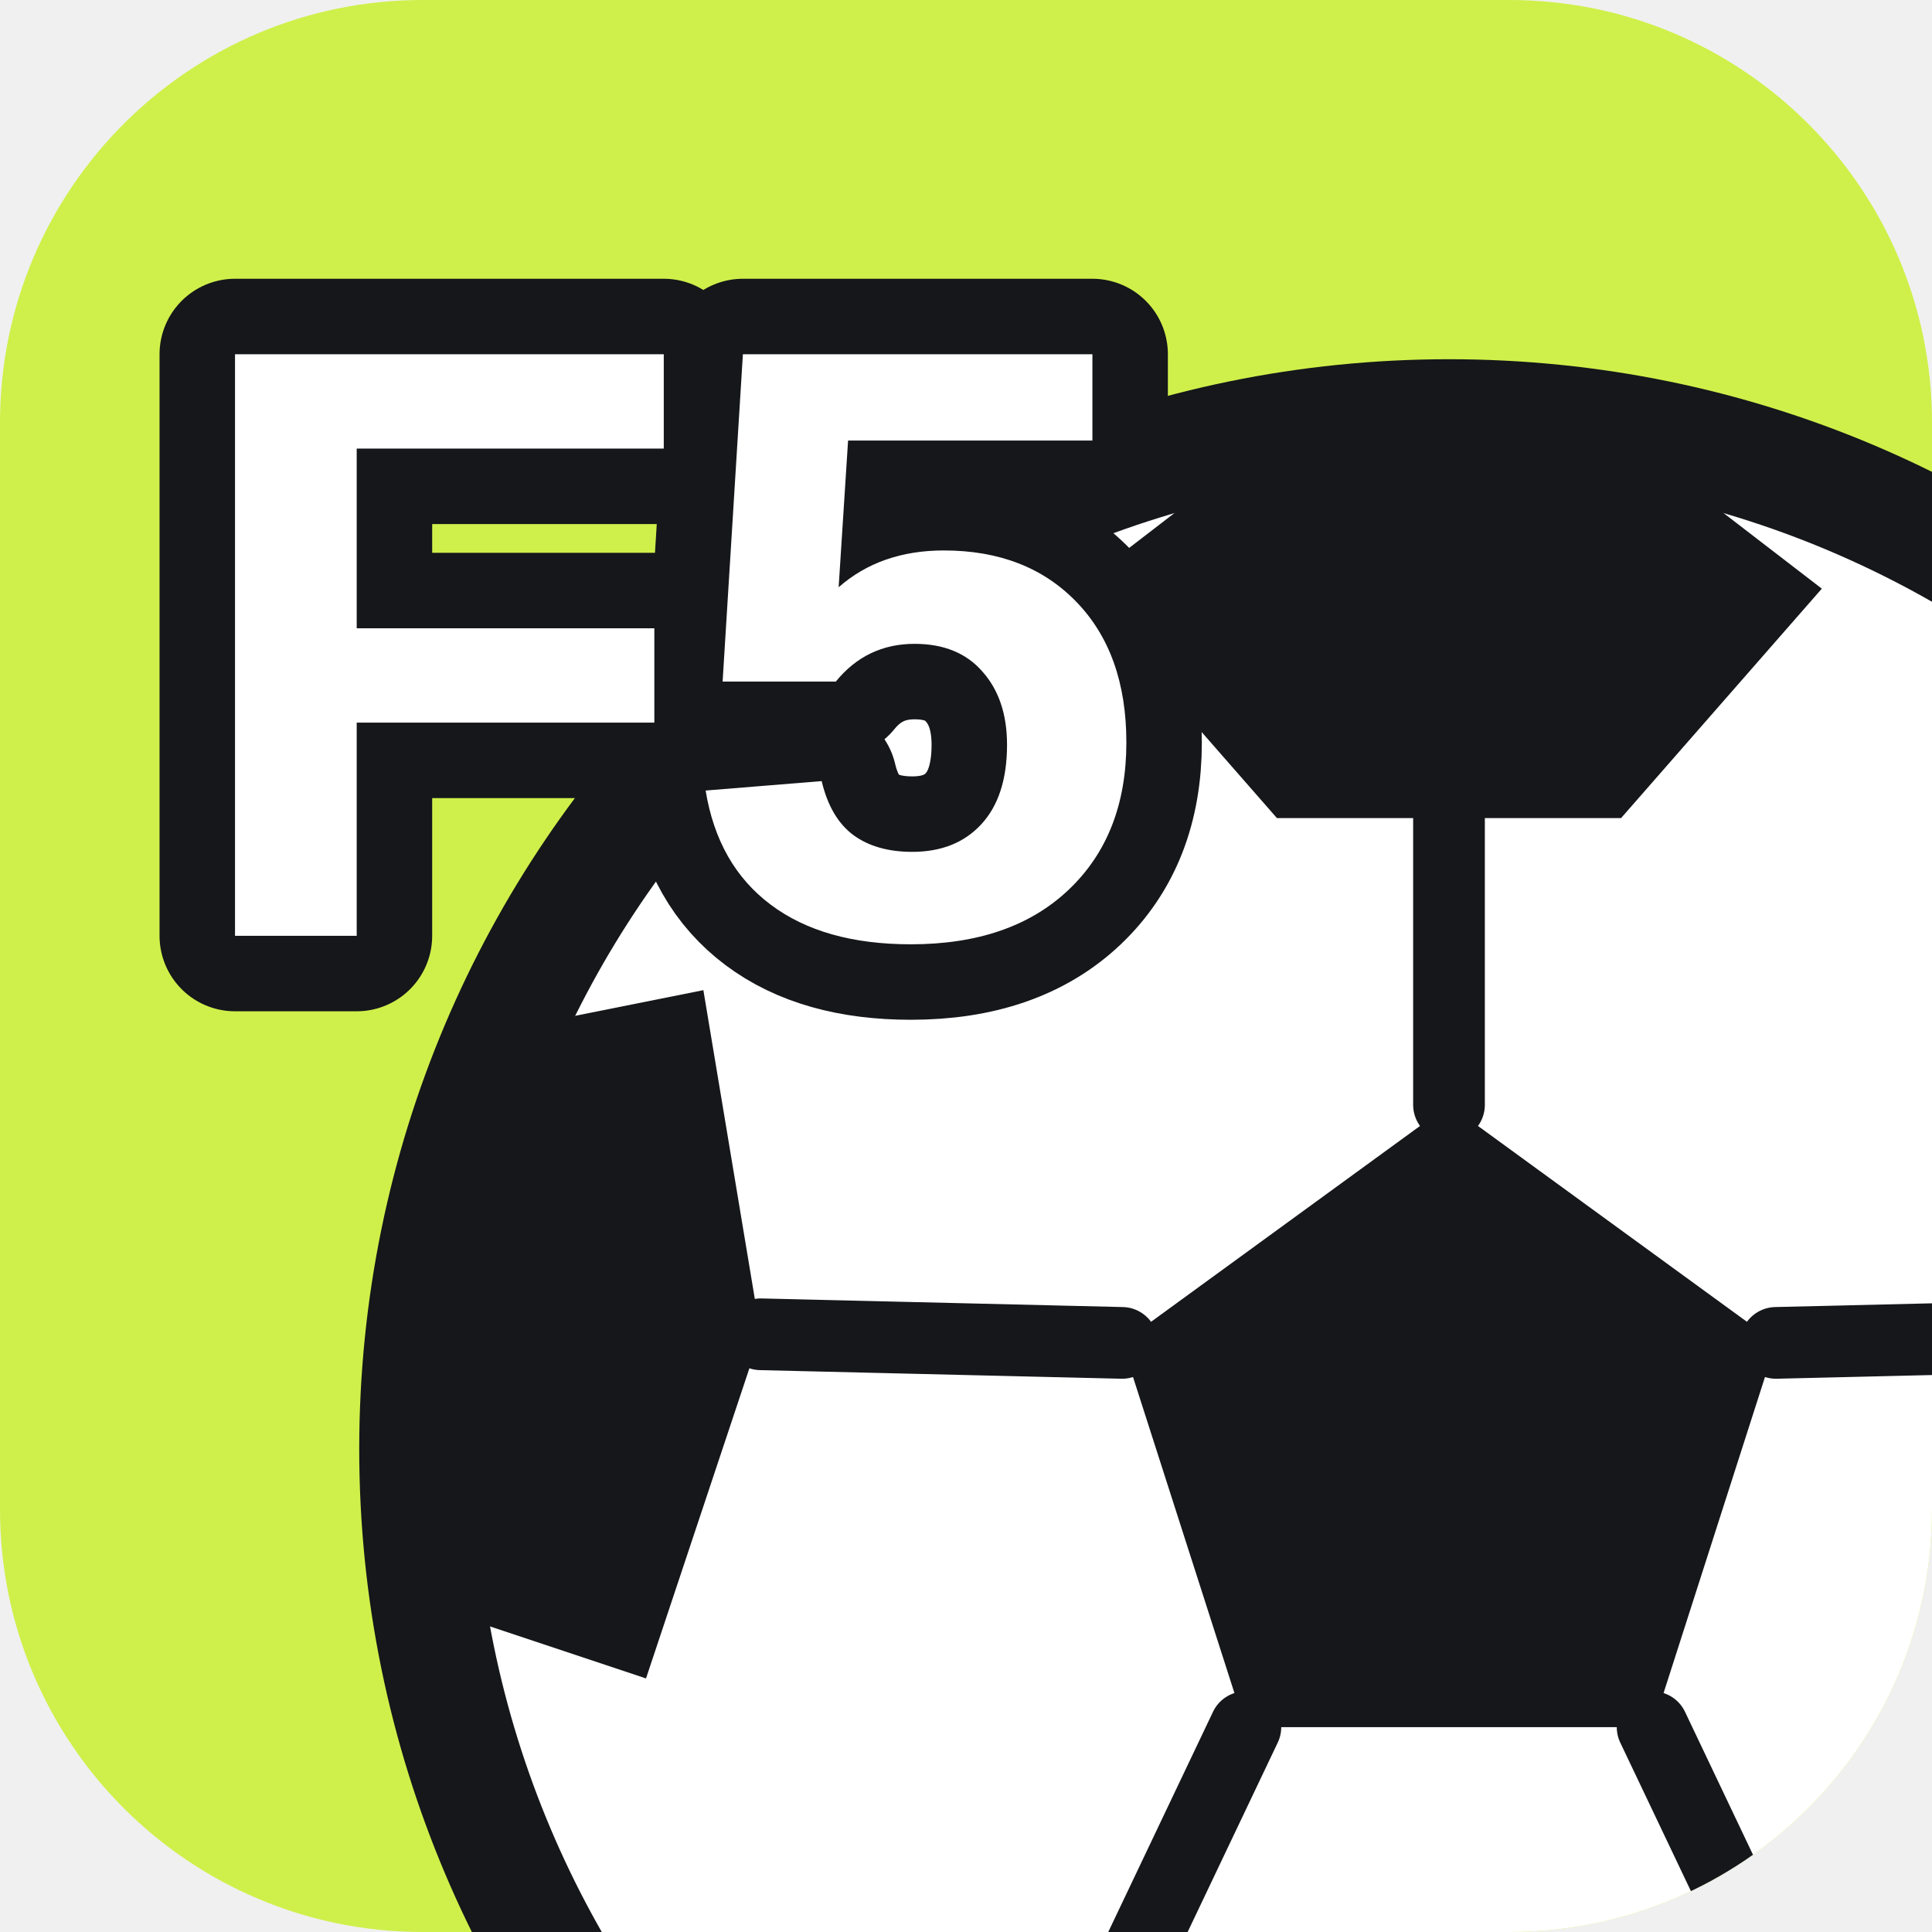
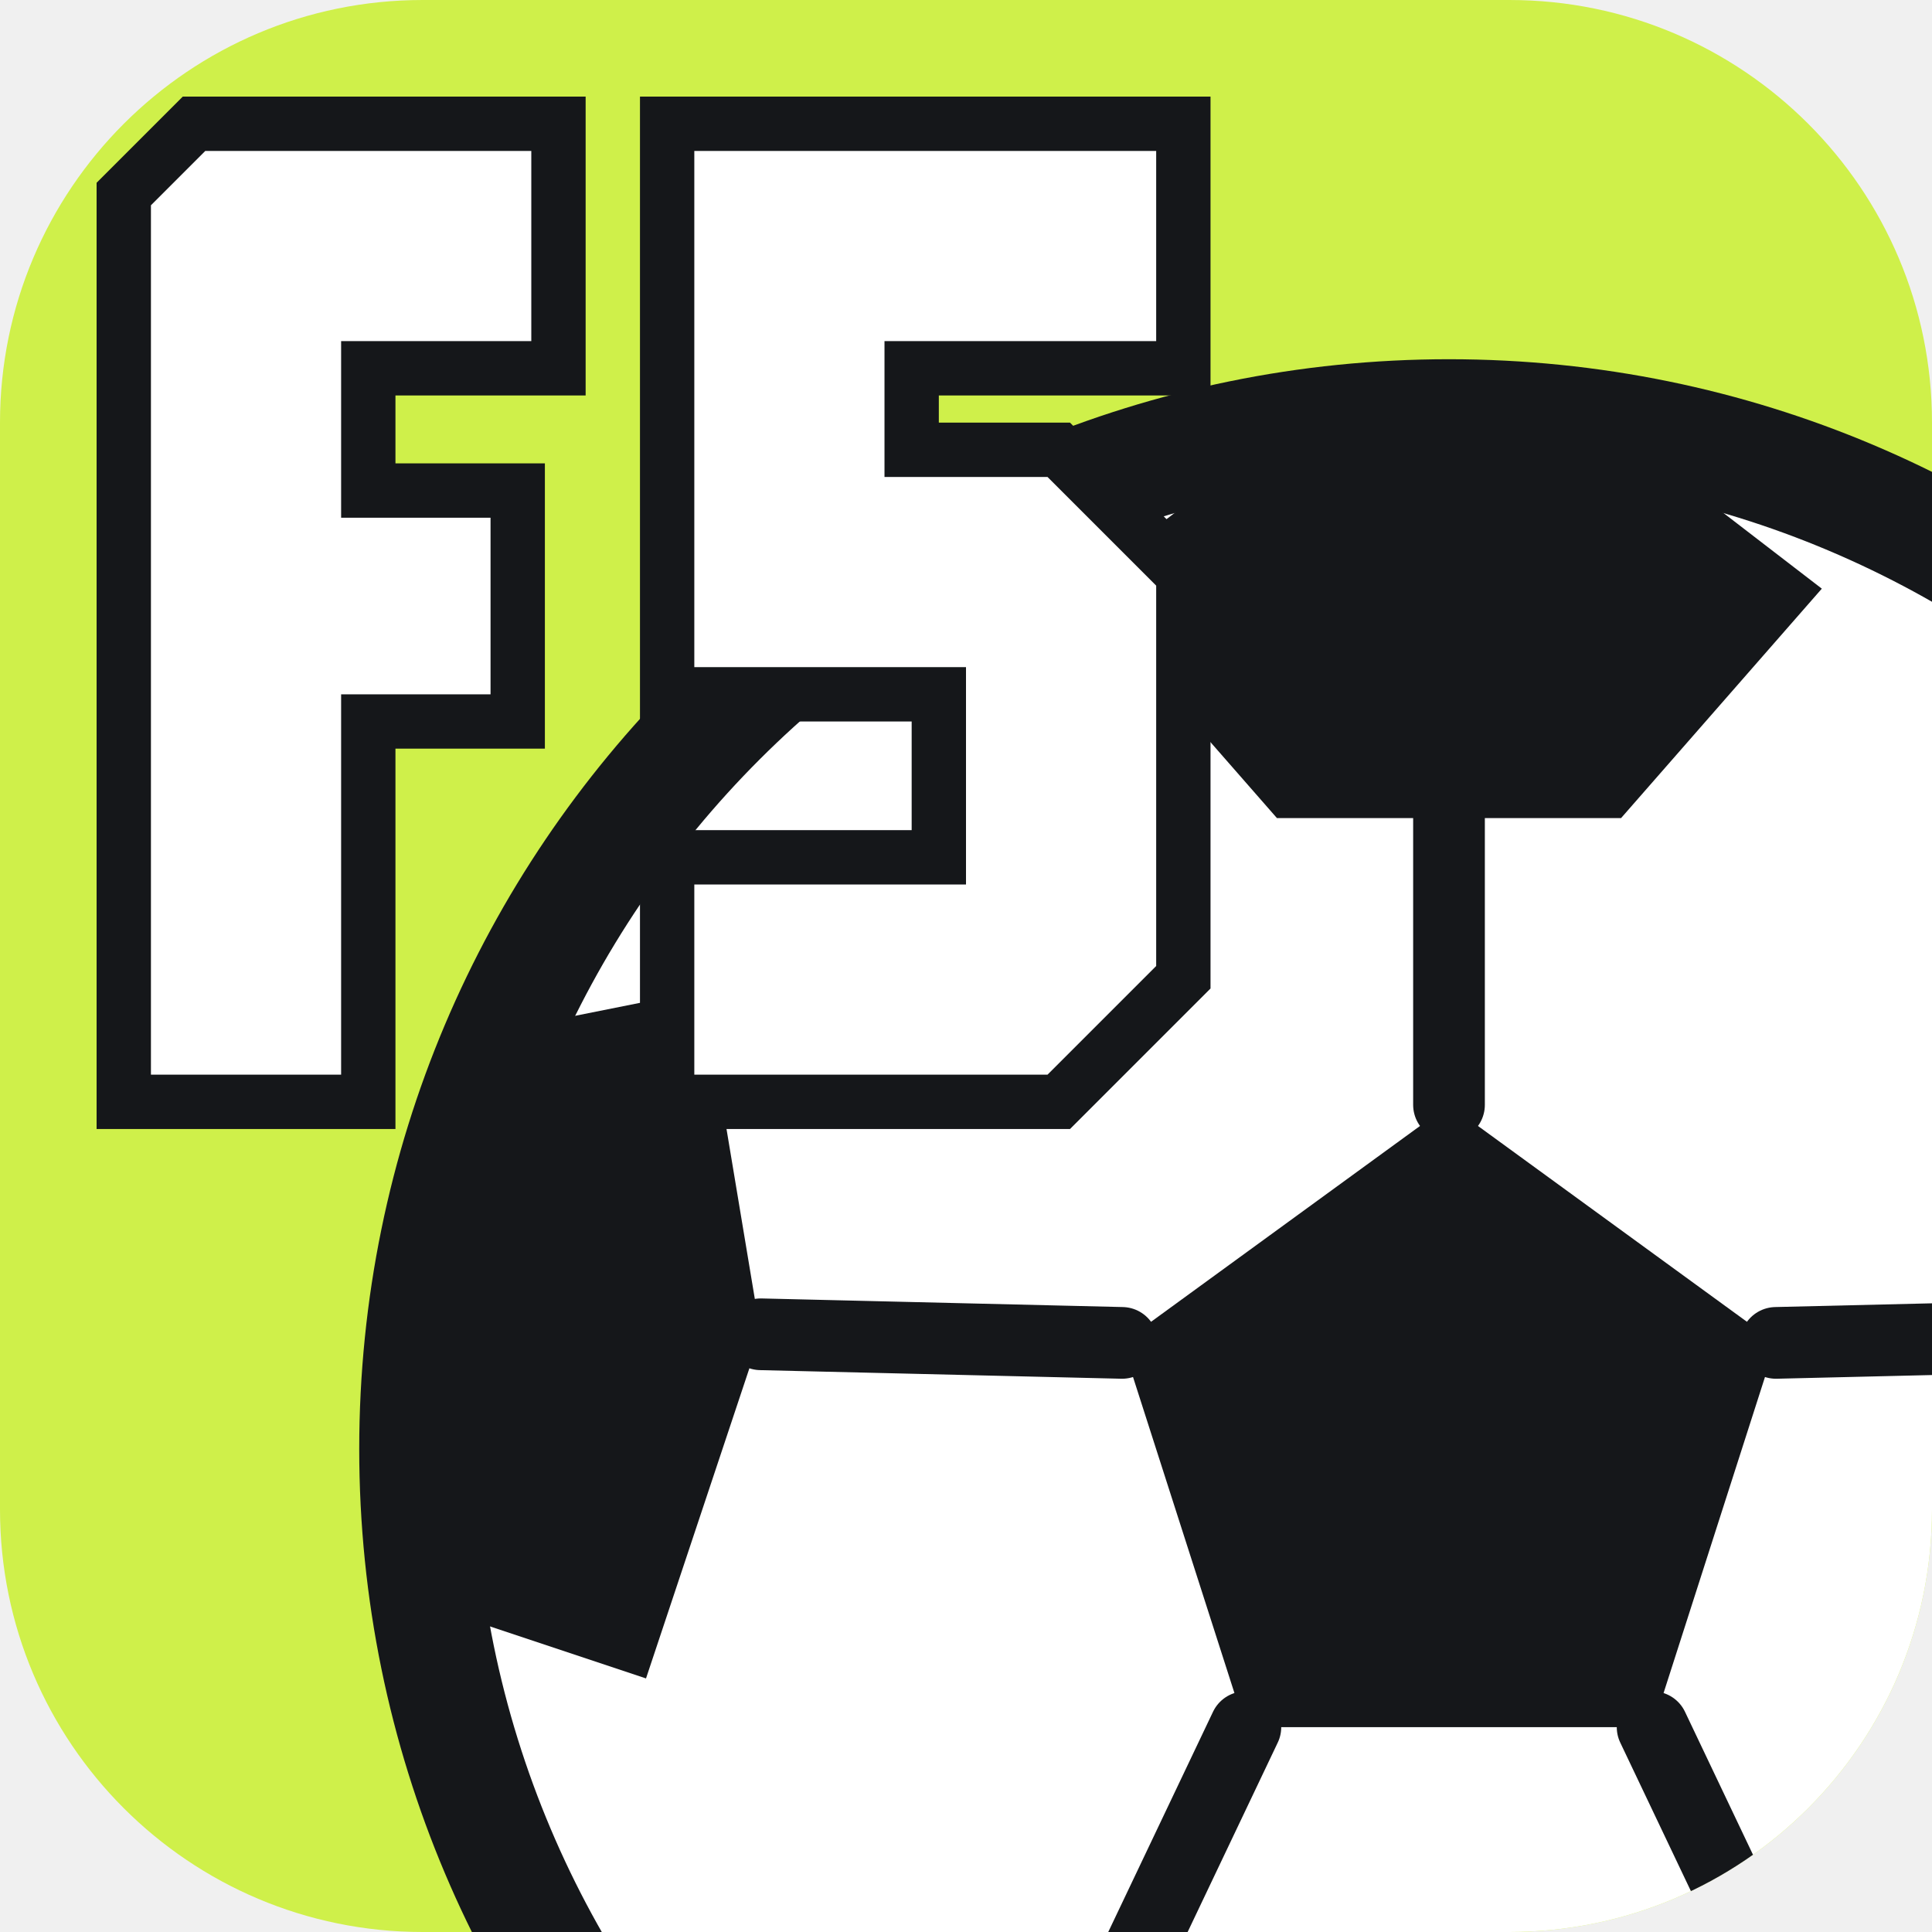
<svg xmlns="http://www.w3.org/2000/svg" viewBox="0 0 64 64">
  <defs>
    <clipPath id="cuadrado">
      <rect width="64" height="64" rx="14" />
    </clipPath>
    <clipPath id="cuero">
      <circle r="36" />
    </clipPath>
  </defs>
  <g clip-path="url(#cuadrado)">
    <rect width="64" height="64" fill="#cff04a" />
    <g transform="translate(48 48) scale(0.95)">
      <circle r="36" fill="#fff" stroke="#15171a" stroke-width="4" />
      <g clip-path="url(#cuero)" fill="#15171a">
        <polygon points="0,-12 11.4,-3.7 7.1,9.7 -7.1,9.7 -11.4,-3.7" />
        <polygon points="0,-40 13,-30 6,-22 -6,-22 -13,-30" />
        <polygon points="36,-14 40,4 28,8 24,-4 26,-16" />
        <polygon points="24,30 12,40 4,30 12,20 24,22" />
        <polygon points="-24,30 -12,40 -4,30 -12,20 -24,22" />
        <polygon points="-36,-14 -40,4 -28,8 -24,-4 -26,-16" />
      </g>
      <g stroke="#15171a" stroke-width="2.5" stroke-linecap="round">
        <line x1="0" y1="-12" x2="0" y2="-22" />
        <line x1="11.4" y1="-3.7" x2="24" y2="-4" />
        <line x1="7.1" y1="9.7" x2="12" y2="20" />
        <line x1="-7.1" y1="9.7" x2="-12" y2="20" />
        <line x1="-11.4" y1="-3.7" x2="-24" y2="-4" />
      </g>
    </g>
  </g>
-   <text x="22" y="31" text-anchor="middle" font-family="'Arial Narrow', Arial, sans-serif" font-weight="800" font-size="28" letter-spacing="-0.5" fill="#fff" stroke="#15171a" stroke-width="5" stroke-linejoin="round" paint-order="stroke fill">F5</text>
+   <g transform="translate(5 5) scale(0.9)" fill="#fff" stroke="#15171a" stroke-width="4" stroke-linejoin="miter" paint-order="stroke fill">
+     <path d="M2 0H14V7H7V13.5H12.5V20H7V34H0V2Z" />
+     <path d="M20 0H37V7H27V12H33L37 16V30L33 34H20V27H30V19H20Z" />
+   </g>
</svg>
